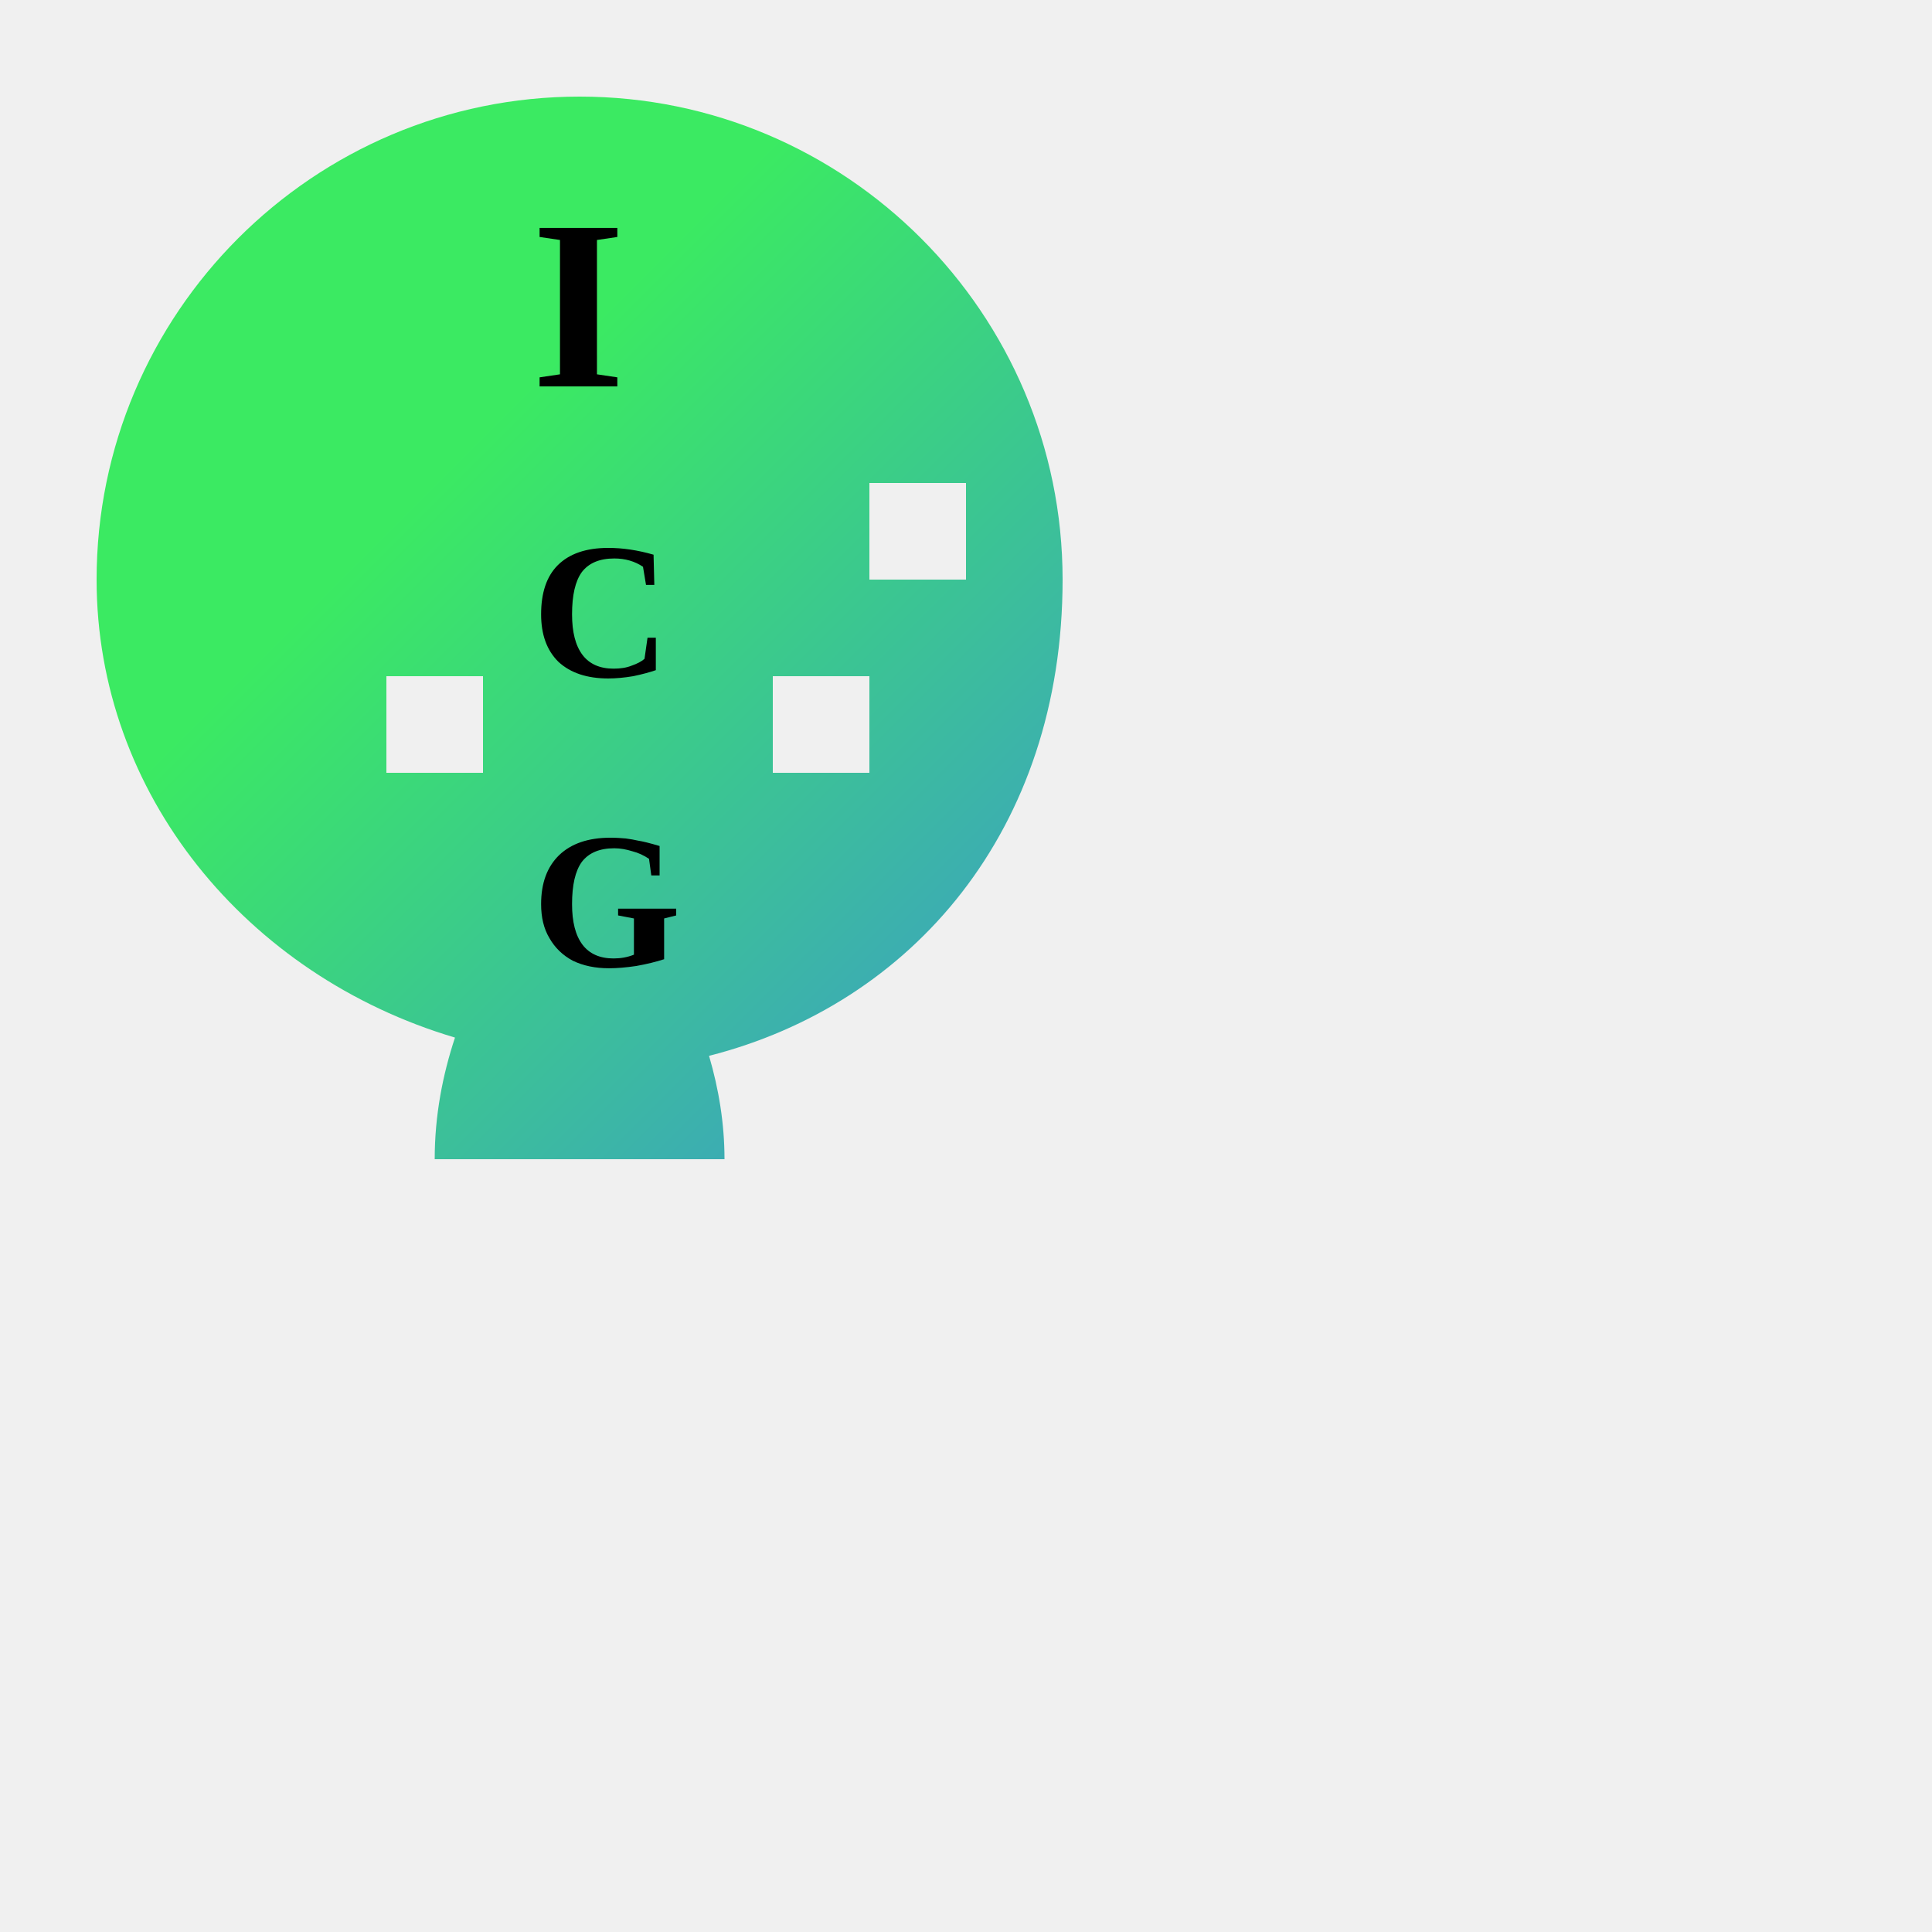
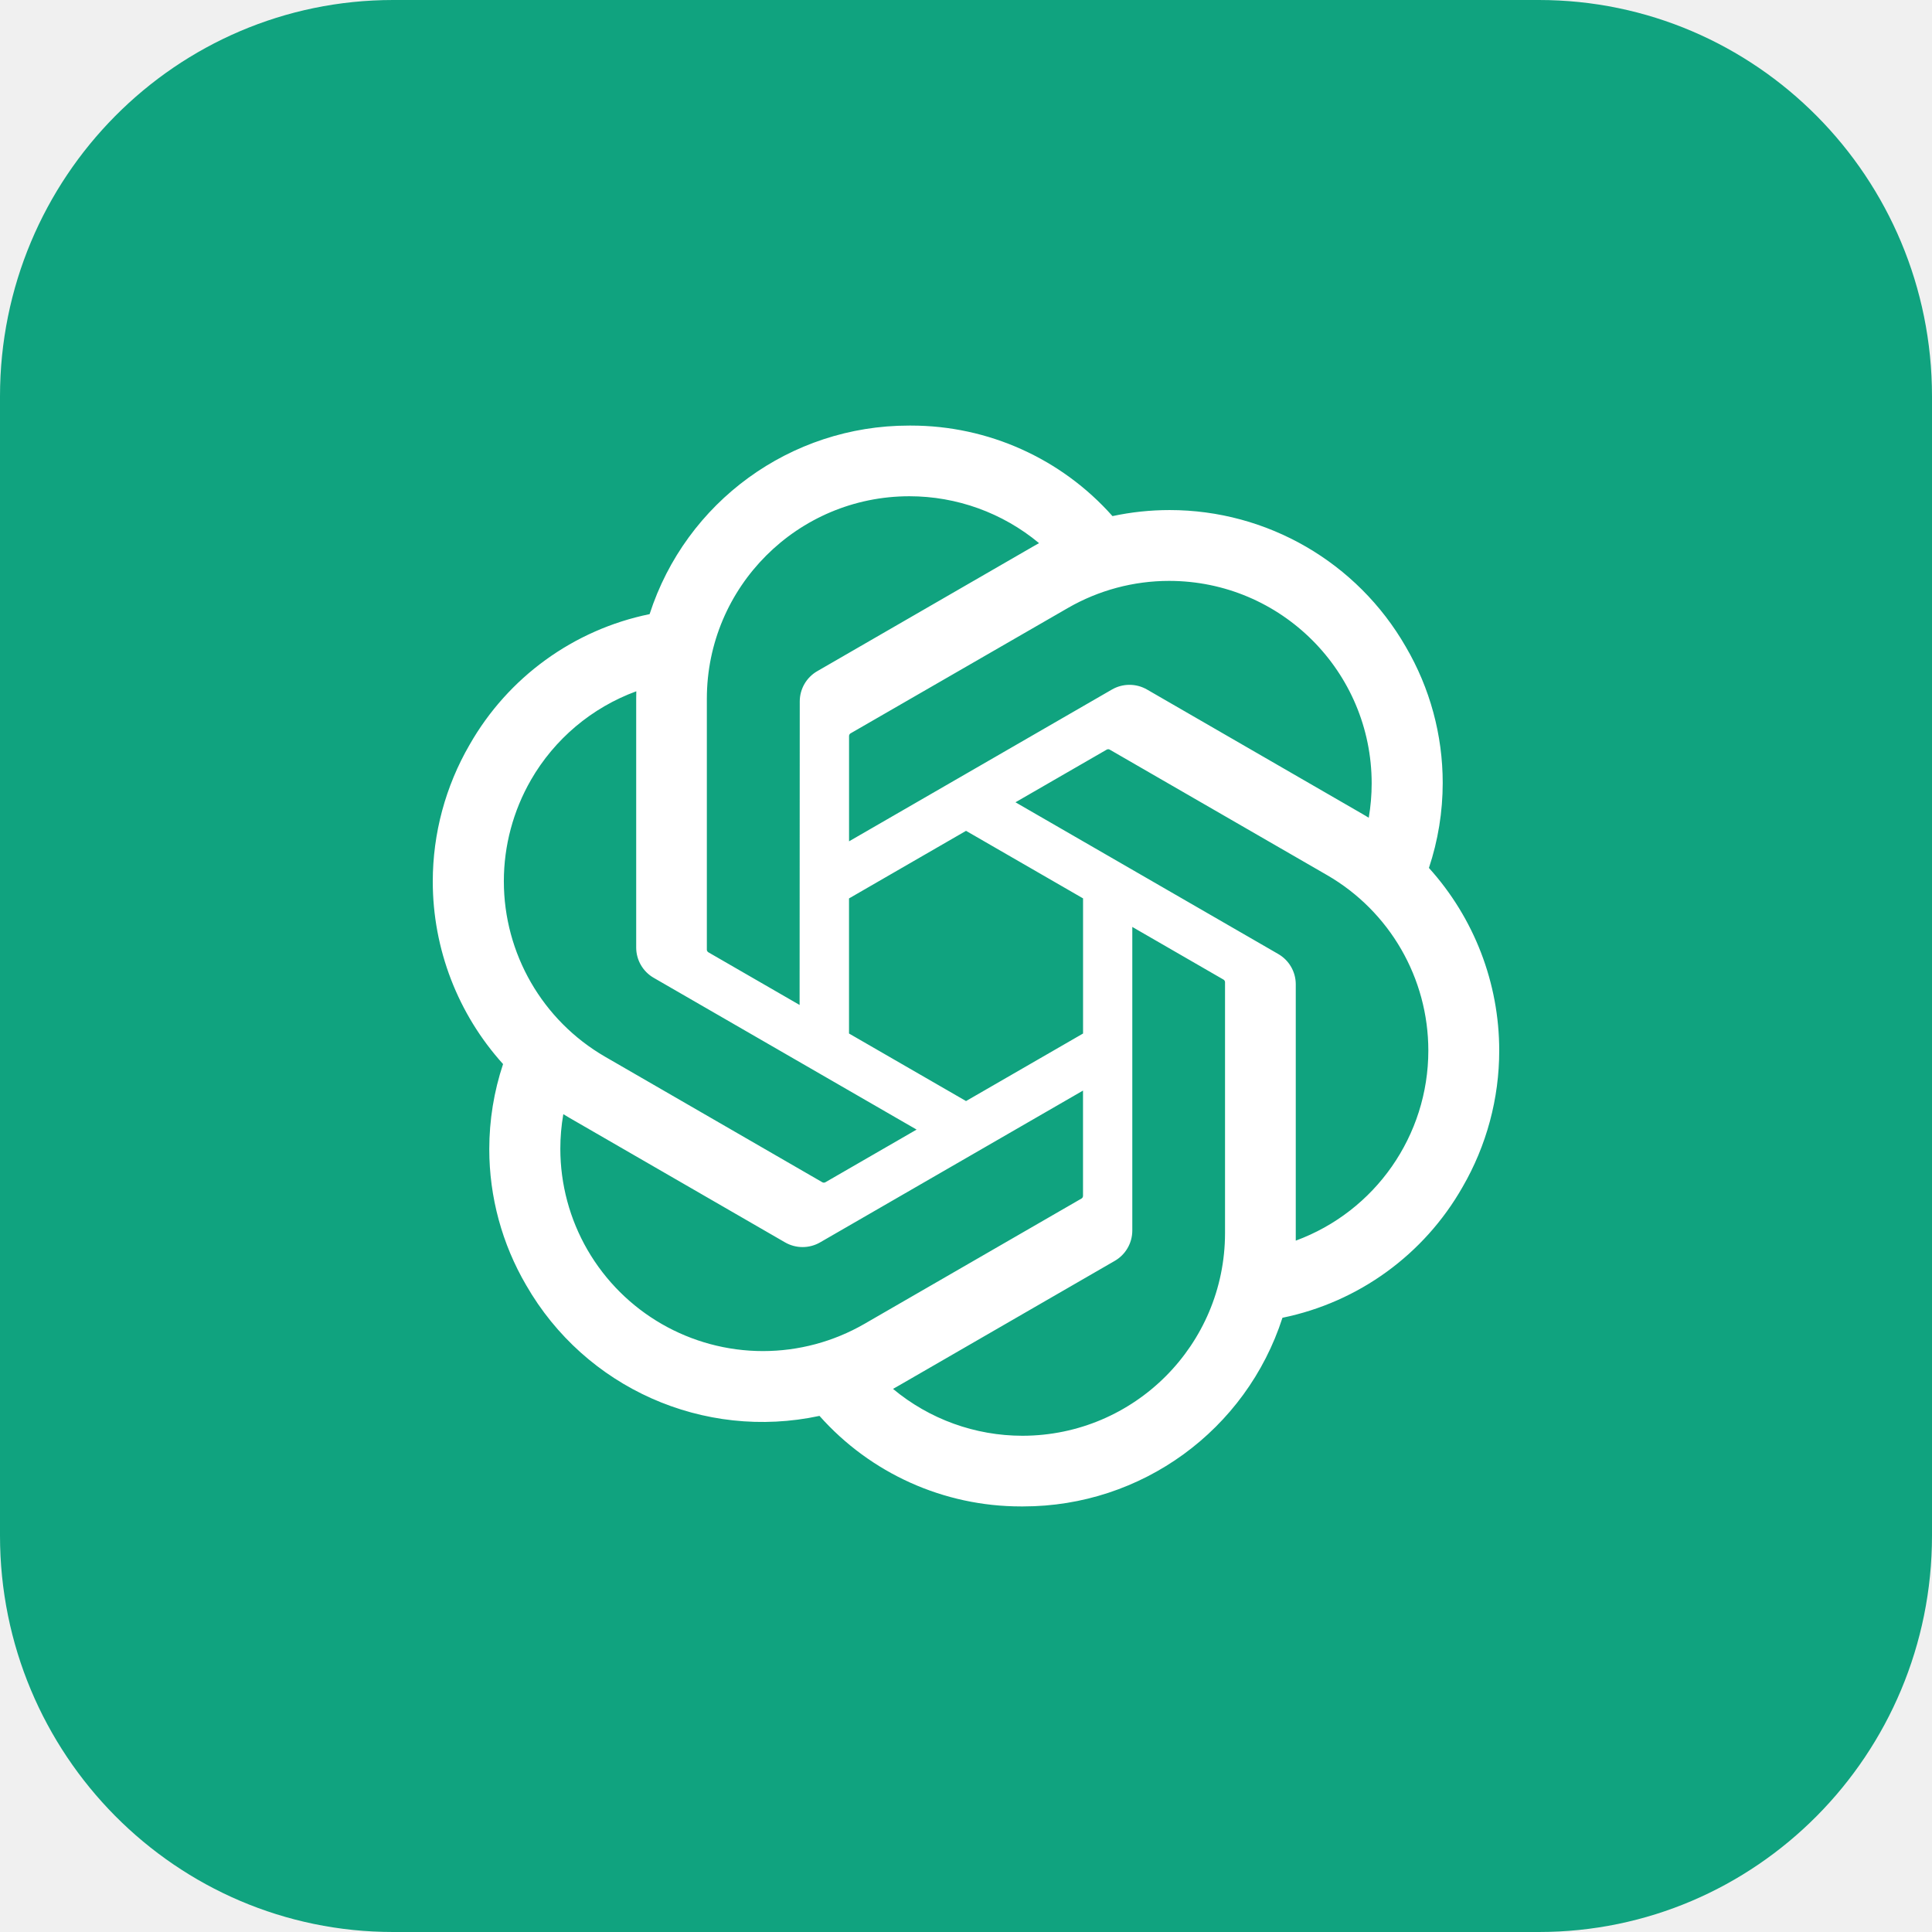
- <svg xmlns="http://www.w3.org/2000/svg" width="40" height="40" viewBox="0 0 40 40" fill="none">
-   <path d="M12 2C6.486 2 2 6.486 2 12c0 4.434 3.1 8.198 7.42 9.482C9.165 22.254 9 23.094 9 24h6c0-.736-.118-1.451-.32-2.14 4.198-1.068 7.32-4.67 7.32-9.86 0-5.514-4.486-10-10-10zm-2 14h-2v-2h2v2zm8 0h-2v-2h2v2zm-2-4h-2v-2h2v2zm4 0h-2v-2h2v2zm-4 0h-2v-2h2v2z" fill="url(#paint0_linear)" />
-   <defs>
-     <linearGradient id="paint0_linear" x1="2.942" y1="4.9" x2="37.777" y2="39.734" gradientUnits="userSpaceOnUse">
-       <stop offset="0.159" stop-color="#3BEA62" />
-       <stop offset="0.54" stop-color="#3C99CC" />
-       <stop offset="0.937" stop-color="#6B57FF" />
-     </linearGradient>
-   </defs>
-   <text x="11" y="8" font-size="5" fill="black" font-weight="bold">I</text>
-   <text x="11" y="14" font-size="4" fill="black" font-weight="bold">C</text>
-   <text x="11" y="20" font-size="4" fill="black" font-weight="bold">G</text>
+ <svg xmlns="http://www.w3.org/2000/svg" width="40" height="40" shape-rendering="geometricPrecision" text-rendering="geometricPrecision" image-rendering="optimizeQuality" fill-rule="evenodd" clip-rule="evenodd" viewBox="0 0 512 512">
+   <rect fill="#10A37F" width="512" height="512" rx="104.187" ry="105.042" />
+   <path fill="#fff" fill-rule="nonzero" d="M378.68 230.011a71.432 71.432 0 003.654-22.541 71.383 71.383 0 00-9.783-36.064c-12.871-22.404-36.747-36.236-62.587-36.236a72.31 72.31 0 00-15.145 1.604 71.362 71.362 0 00-53.37-23.991h-.453l-.17.001c-31.297 0-59.052 20.195-68.673 49.967a71.372 71.372 0 00-47.709 34.618 72.224 72.224 0 00-9.755 36.226 72.204 72.204 0 0018.628 48.395 71.395 71.395 0 00-3.655 22.541 71.388 71.388 0 009.783 36.064 72.187 72.187 0 0077.728 34.631 71.375 71.375 0 0053.374 23.992H271l.184-.001c31.314 0 59.06-20.196 68.681-49.995a71.384 71.384 0 0047.71-34.619 72.107 72.107 0 009.736-36.194 72.201 72.201 0 00-18.628-48.394l-.003-.004zM271.018 380.492h-.074a53.576 53.576 0 01-34.287-12.423 44.928 44.928 0 001.694-.96l57.032-32.943a9.278 9.278 0 004.688-8.06v-80.459l24.106 13.919a.859.859 0 01.469.661v66.586c-.033 29.604-24.022 53.619-53.628 53.679zm-115.329-49.257a53.563 53.563 0 01-7.196-26.798c0-3.069.268-6.146.79-9.17.424.254 1.164.706 1.695 1.011l57.032 32.943a9.289 9.289 0 009.37-.002l69.63-40.205v27.839l.001.048a.864.864 0 01-.345.691l-57.654 33.288a53.791 53.791 0 01-26.817 7.17 53.746 53.746 0 01-46.506-26.818v.003zm-15.004-124.506a53.5 53.5 0 0127.941-23.534c0 .491-.028 1.361-.028 1.965v65.887l-.001.054a9.27 9.27 0 004.681 8.053l69.63 40.199-24.105 13.919a.864.864 0 01-.813.074l-57.66-33.316a53.746 53.746 0 01-26.805-46.5 53.787 53.787 0 017.163-26.798l-.003-.003zm198.055 46.089l-69.63-40.204 24.106-13.914a.863.863 0 01.813-.074l57.659 33.288a53.71 53.71 0 0126.835 46.491c0 22.489-14.033 42.612-35.133 50.379v-67.857c.003-.025.003-.051.003-.076a9.265 9.265 0 00-4.653-8.033zm23.993-36.111a81.919 81.919 0 00-1.694-1.01l-57.032-32.944a9.31 9.31 0 00-4.684-1.266 9.31 9.31 0 00-4.684 1.266l-69.631 40.205v-27.839l-.001-.048c0-.272.129-.528.346-.691l57.654-33.26a53.696 53.696 0 0126.816-7.177c29.644 0 53.684 24.04 53.684 53.684a53.91 53.91 0 01-.774 9.077v.003zm-150.831 49.618l-24.111-13.919a.859.859 0 01-.469-.661v-66.587c.013-29.628 24.053-53.648 53.684-53.648a53.719 53.719 0 0134.349 12.426c-.434.237-1.191.655-1.694.96l-57.032 32.943a9.272 9.272 0 00-4.687 8.057v.053l-.04 80.376zm13.095-28.233l31.012-17.912 31.012 17.9v35.812l-31.012 17.901-31.012-17.901v-35.8z" />
</svg>
